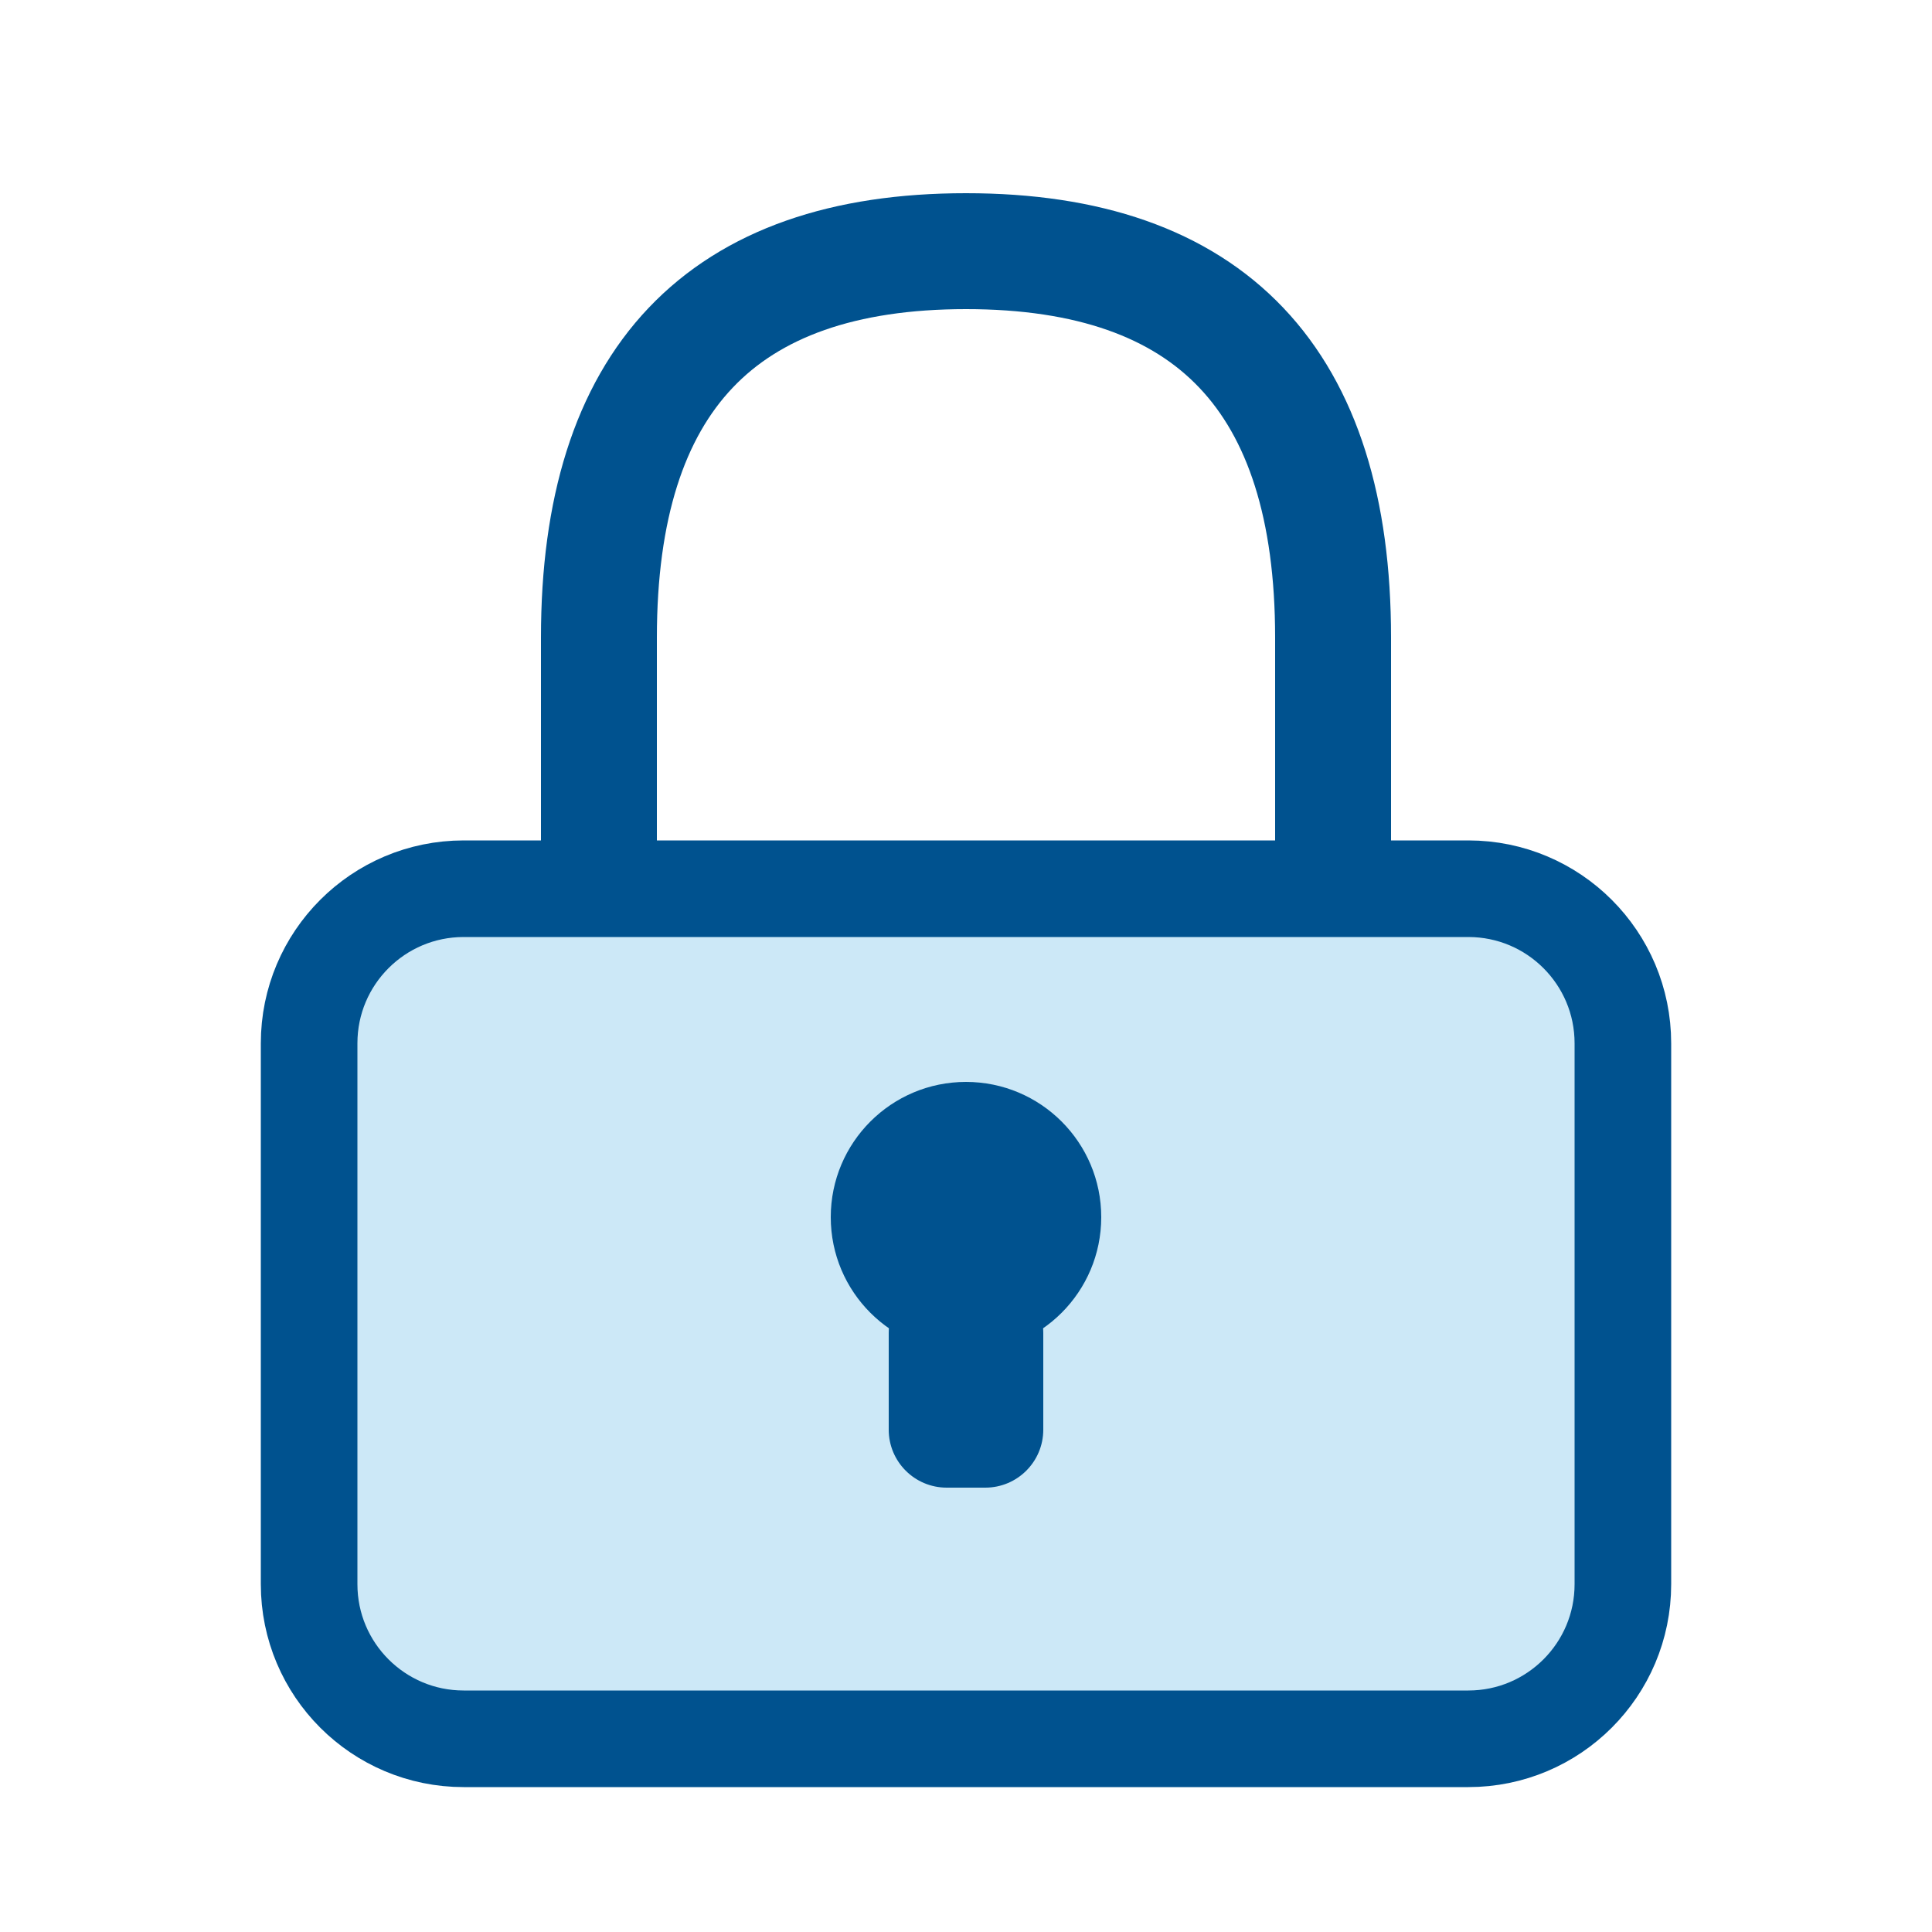
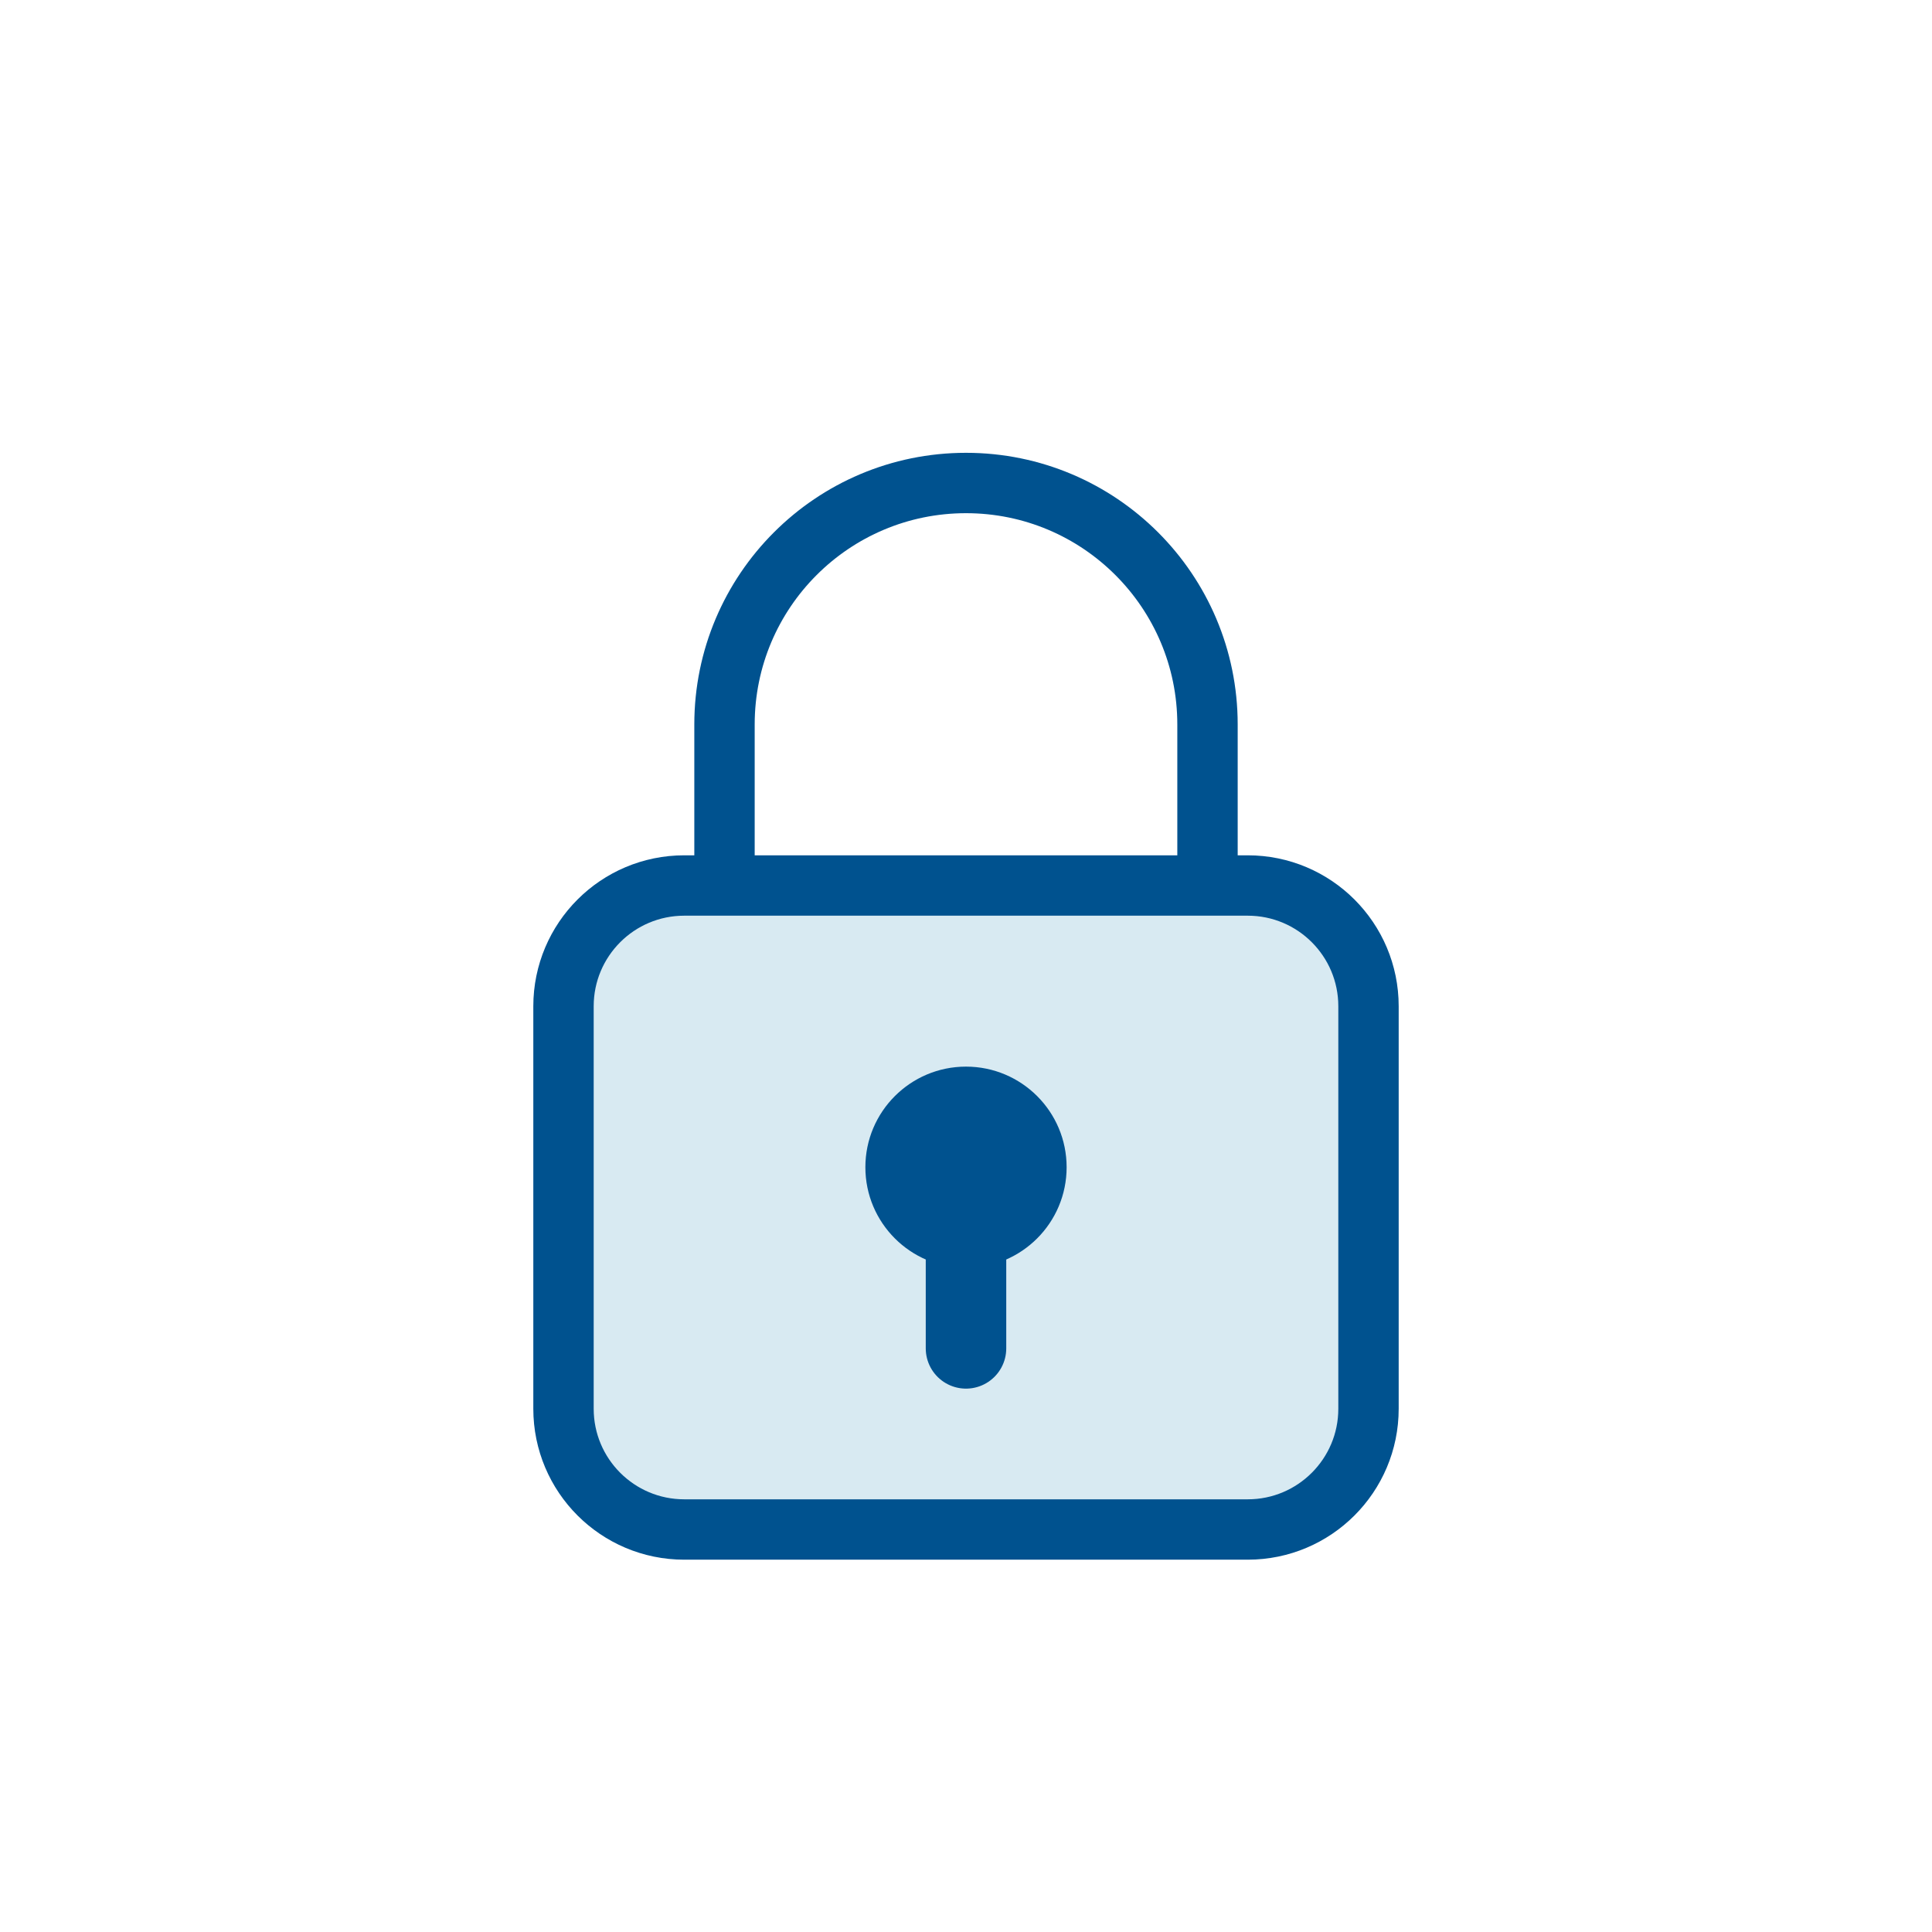
- <svg xmlns="http://www.w3.org/2000/svg" viewBox="0 0 100 100" role="img" aria-hidden="true">
-   <style>*{stroke-linecap:round;stroke-linejoin:round}</style>
-   <path d="M31 47 L31 33 Q31 13 50 13 Q69 13 69 33 L69 47" fill="none" stroke="#00528f" stroke-width="6" />
-   <rect x="16" y="46" width="68" height="44" rx="8" fill="#cce8f7" stroke="#00528f" stroke-width="5" />
-   <circle cx="50" cy="63" r="7" fill="#00528f" />
-   <rect x="46" y="66" width="8" height="11" rx="3" fill="#00528f" />
+ <svg xmlns="http://www.w3.org/2000/svg" viewBox="0 0 96 96" width="96" height="96" role="img" aria-label="Schloss / Schutz">
+   <rect x="28" y="44" width="40" height="32" rx="6" fill="#D8EAF2" stroke="#00528f" stroke-width="3" />
+   <path d="M36 44 v-8 a12 12 0 0 1 24 0 v8" fill="none" stroke="#00528f" stroke-width="3" />
+   <circle cx="48" cy="58" r="5" fill="#00528f" />
+   <line x1="48" y1="58" x2="48" y2="67" stroke="#00528f" stroke-width="4" stroke-linecap="round" />
</svg>
